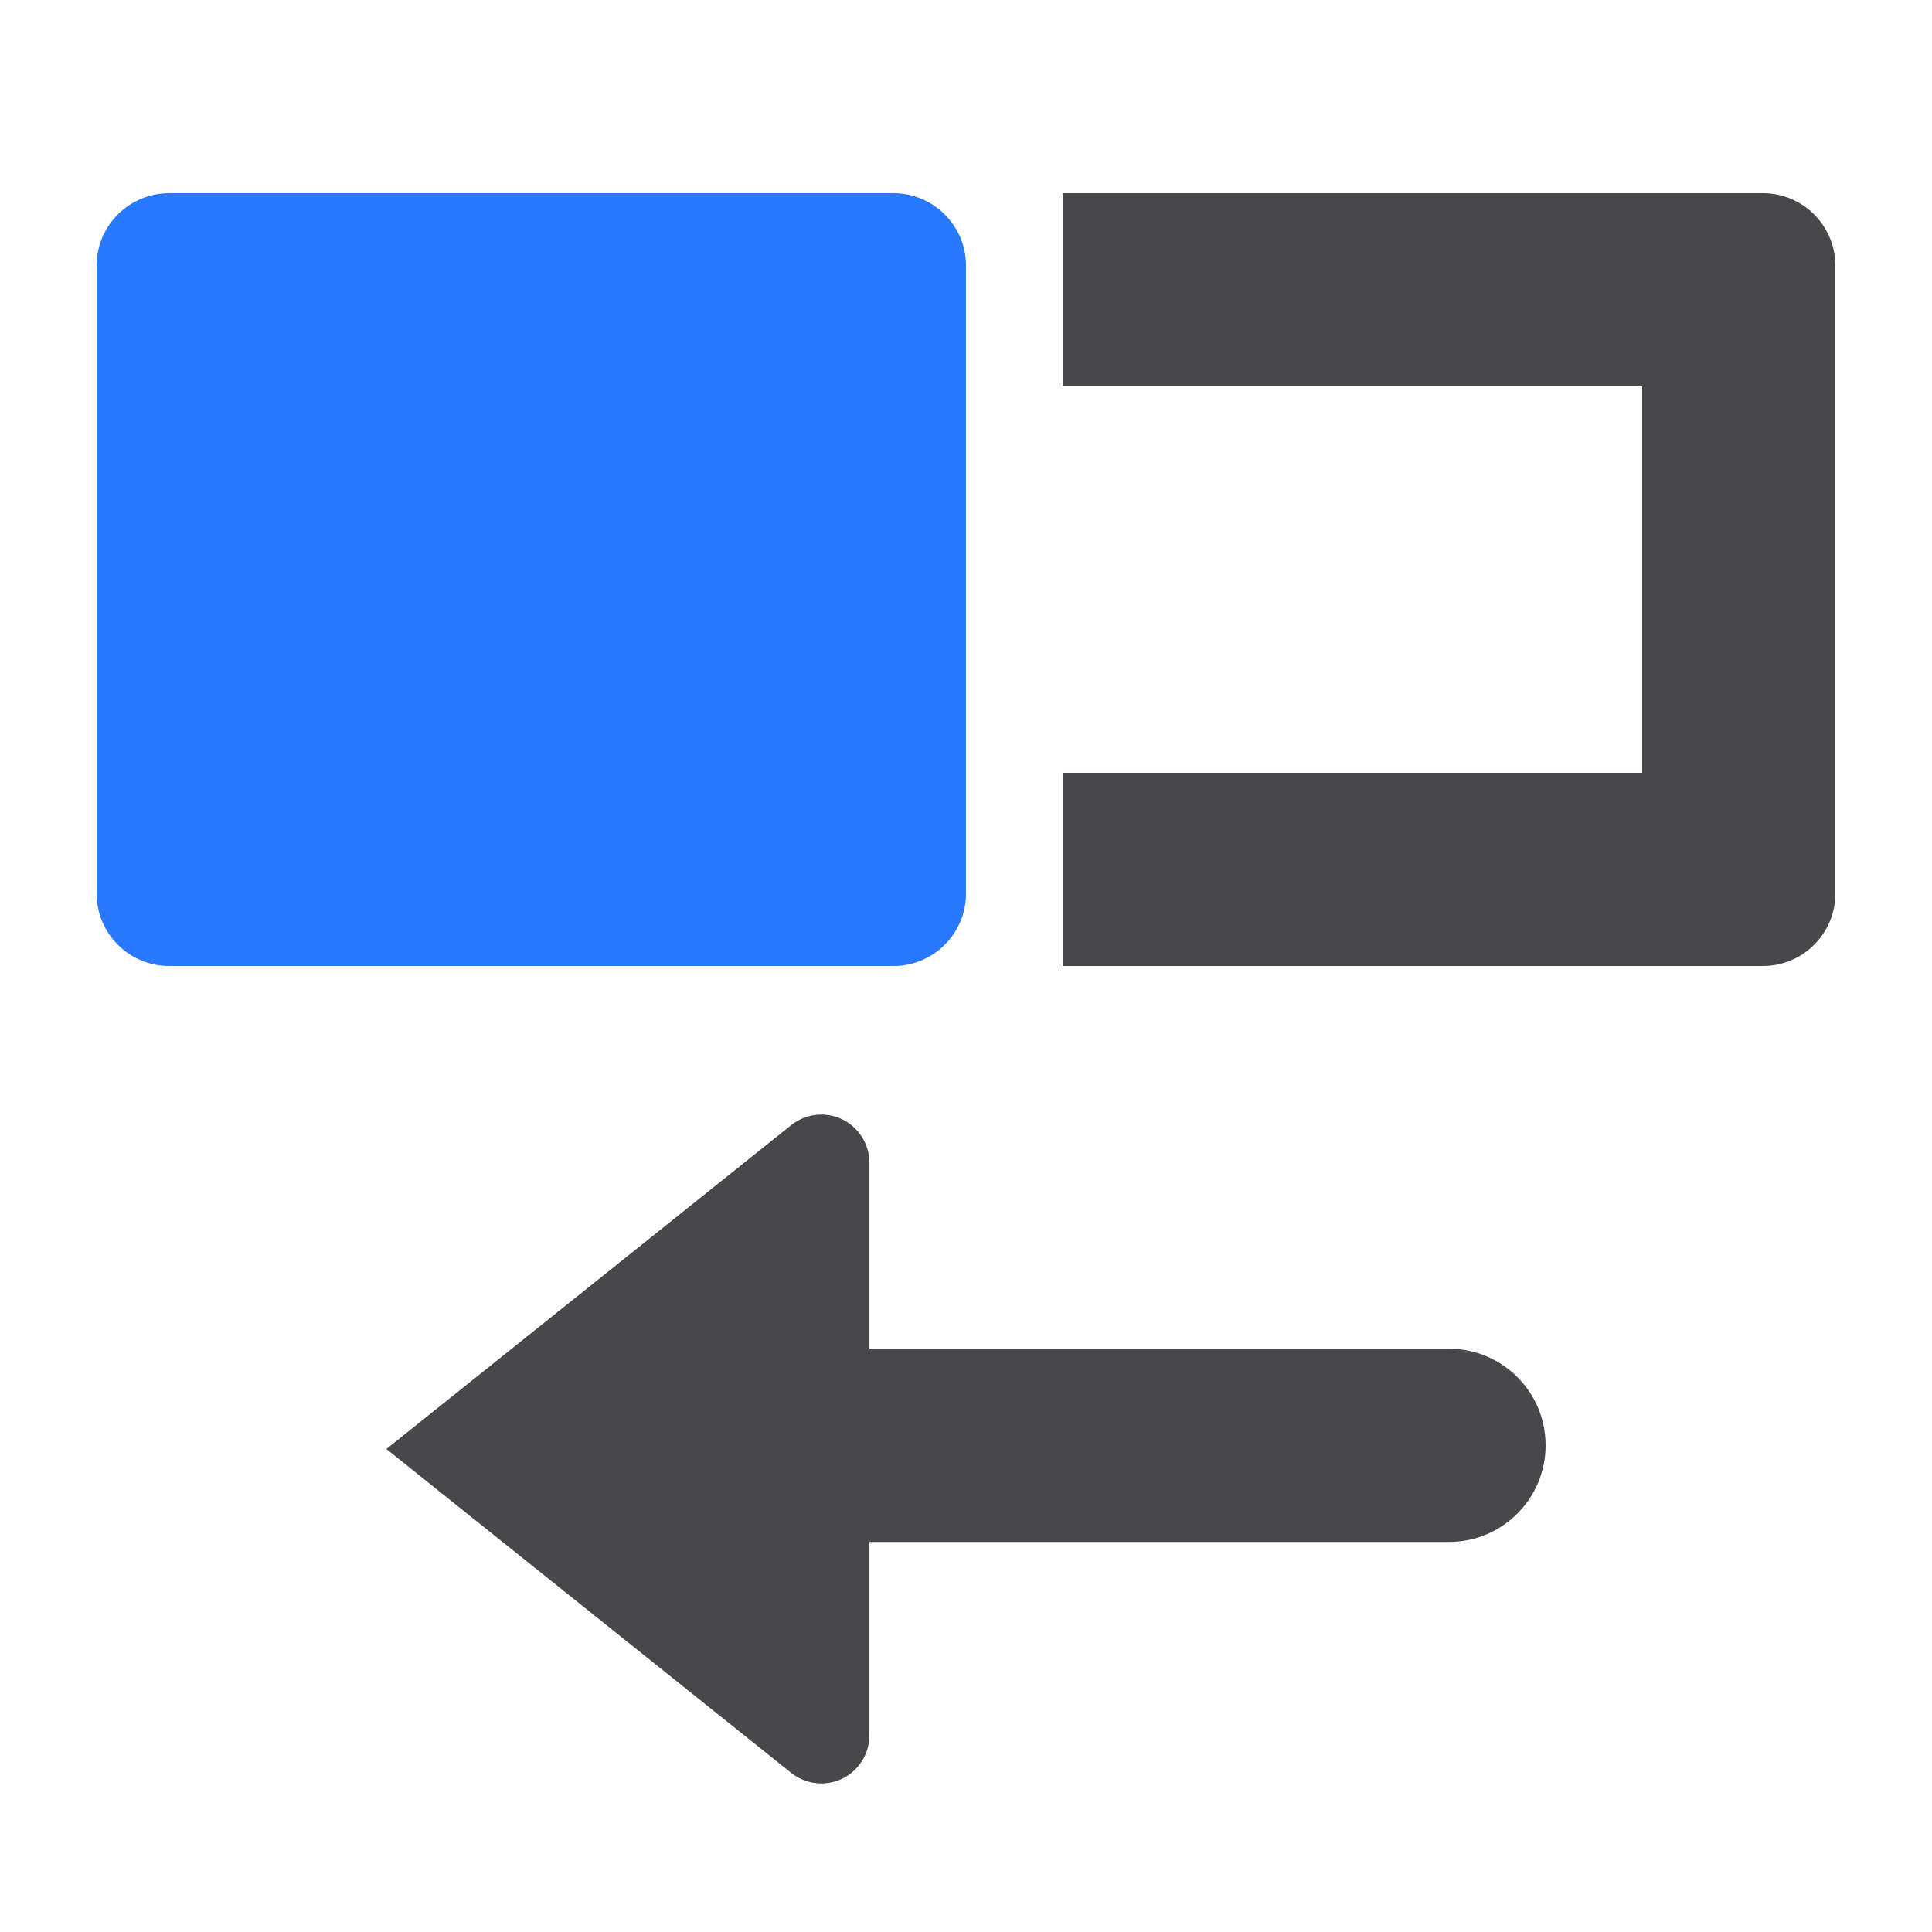
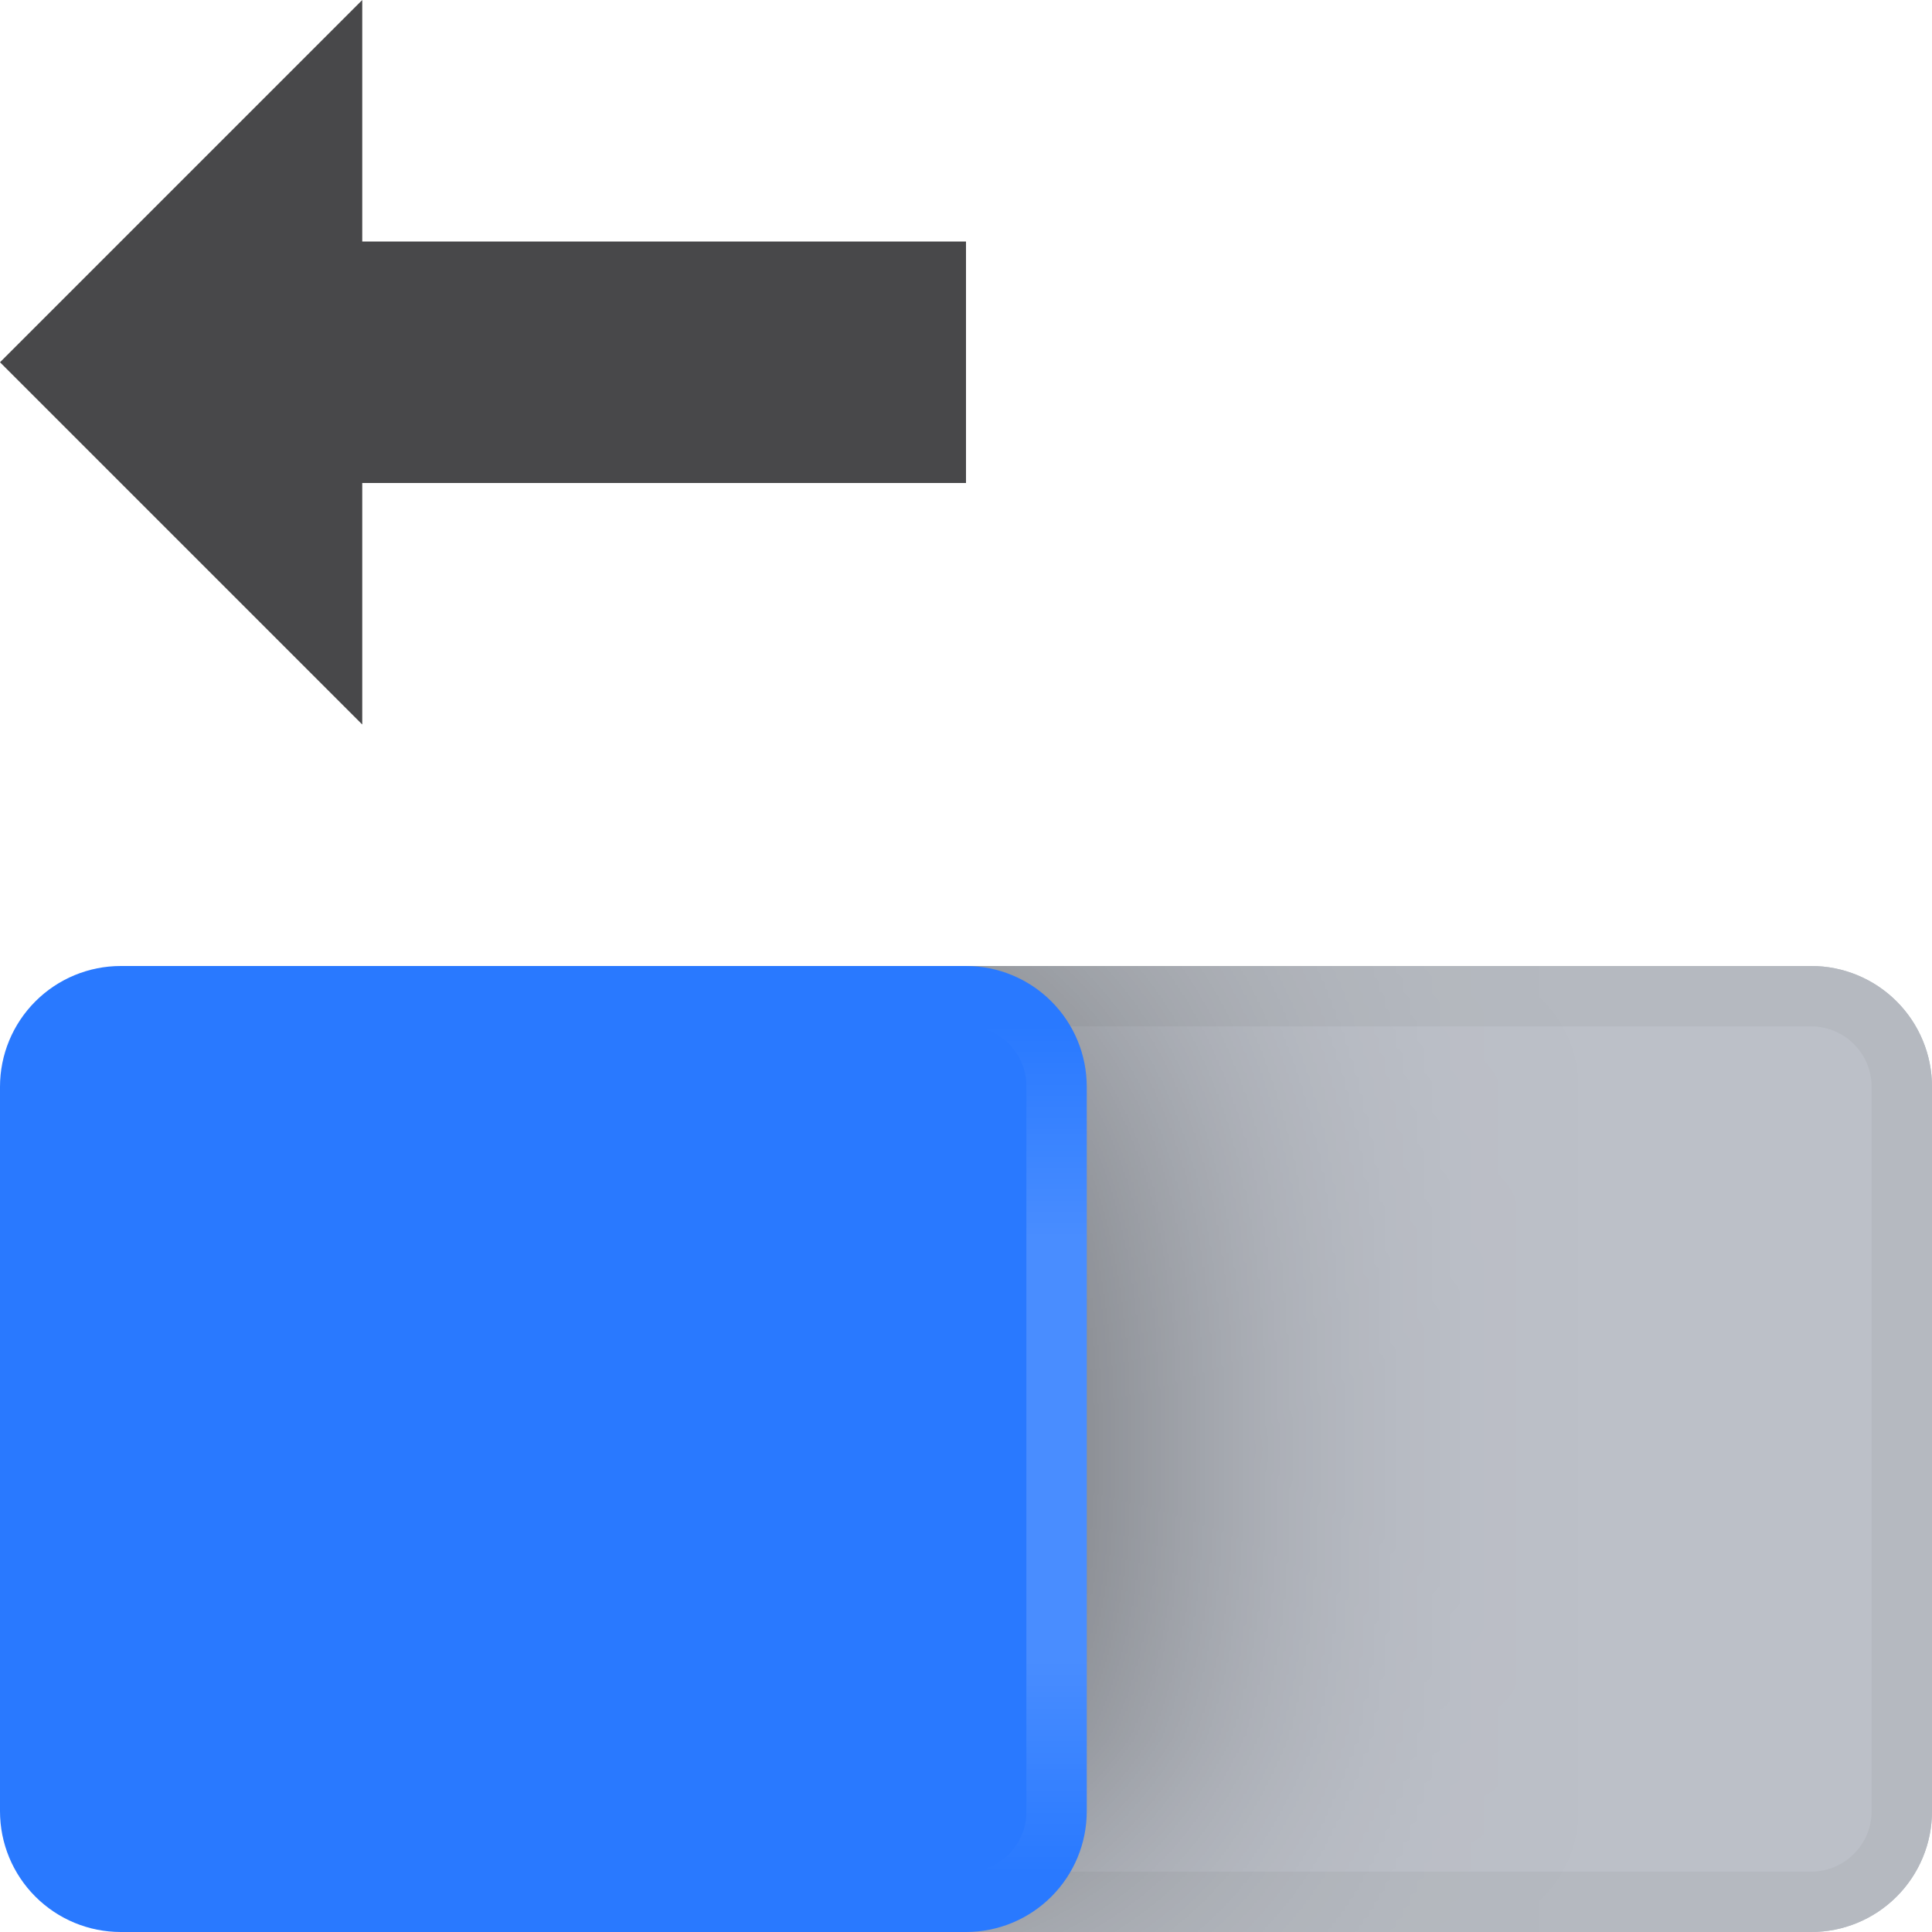
- <svg xmlns="http://www.w3.org/2000/svg" width="100%" height="100%" viewBox="0 0 20 20" version="1.1" xml:space="preserve" style="fill-rule:evenodd;clip-rule:evenodd;stroke-linejoin:round;stroke-miterlimit:2;">
-   <g id="light">
-     <g id="blue">
-       <path d="M1.749,2C1.551,2 1.36,2.079 1.22,2.22C1.079,2.36 1,2.551 1,2.749C1,4.275 1,7.725 1,9.251C1,9.449 1.079,9.64 1.22,9.78C1.36,9.921 1.551,10 1.749,10C3.444,10 7.556,10 9.251,10C9.449,10 9.64,9.921 9.78,9.78C9.921,9.64 10,9.449 10,9.251C10,7.725 10,4.275 10,2.749C10,2.551 9.921,2.36 9.78,2.22C9.64,2.079 9.449,2 9.251,2C7.556,2 3.444,2 1.749,2Z" style="fill:rgb(41,121,255);" />
+ <svg xmlns="http://www.w3.org/2000/svg" width="100%" height="100%" viewBox="0 0 16 16" version="1.1" xml:space="preserve" style="fill-rule:evenodd;clip-rule:evenodd;stroke-linejoin:round;stroke-miterlimit:2;">
+   <g id="glight">
+     <path d="M8.002,8C7.448,8 7,8.448 7,9.002L7,14.998C7,15.552 7.448,16 8.002,16C9.734,16 13.269,16 15,16C15.265,16 15.519,15.895 15.707,15.707C15.895,15.519 16,15.265 16,15C16,13.463 16,10.537 16,9C16,8.735 15.895,8.481 15.707,8.293C15.519,8.105 15.265,8 15,8C13.269,8 9.734,8 8.002,8Z" style="fill:rgb(188,192,200);" />
+     <path d="M8.002,8C7.448,8 7,8.448 7,9.002L7,14.998C7,15.552 7.448,16 8.002,16C9.734,16 13.269,16 15,16C15.265,16 15.519,15.895 15.707,15.707C15.895,15.519 16,15.265 16,15C16,13.463 16,10.537 16,9C16,8.735 15.895,8.481 15.707,8.293C15.519,8.105 15.265,8 15,8C13.269,8 9.734,8 8.002,8ZM8.002,8.5L15,8.5C15.132,8.5 15.26,8.553 15.353,8.647C15.447,8.74 15.5,8.868 15.5,9L15.5,15C15.5,15.132 15.447,15.26 15.353,15.353C15.26,15.447 15.132,15.5 15,15.5L8.002,15.5C7.725,15.5 7.5,15.275 7.5,14.998L7.5,9.002C7.5,8.725 7.725,8.5 8.002,8.5Z" style="fill:rgb(181,185,192);" />
+     <g id="move_shadow">
+       <clipPath id="_clip1">
+         <path d="M8.007,8C7.451,8 7,8.451 7,9.007C7,10.544 7,13.456 7,14.993C7,15.549 7.451,16 8.007,16C9.742,16 13.271,16 15,16C15.265,16 15.519,15.895 15.707,15.707C15.895,15.519 16,15.265 16,15C16,13.463 16,10.537 16,9C16,8.735 15.895,8.481 15.707,8.293C15.519,8.105 15.265,8 15,8C13.271,8 9.742,8 8.007,8Z" />
+       </clipPath>
+       <g clip-path="url(#_clip1)">
+         <g opacity="0.5">
+           <g style="filter:url(#_Effect2);">
+             <path d="M9,9C9,8.735 8.895,8.481 8.707,8.293C8.519,8.105 8.265,8 8,8C6.268,8 2.732,8 1,8C0.735,8 0.481,8.105 0.293,8.293C0.105,8.481 -0,8.735 0,9C0,10.537 0,13.463 0,15C-0,15.265 0.105,15.519 0.293,15.707C0.481,15.895 0.735,16 1,16C2.732,16 6.268,16 8,16C8.265,16 8.519,15.895 8.707,15.707C8.895,15.519 9,15.265 9,15C9,13.463 9,10.537 9,9Z" />
+           </g>
+         </g>
+       </g>
    </g>
-     <g id="yellow">
-         </g>
-     <g id="red">
-         </g>
-     <g id="text">
-       <path d="M9,13.962L15,13.962C15.552,13.962 16,14.41 16,14.962C16,15.514 15.552,15.962 15,15.962L9,15.962L9,17.964C9,18.155 8.89,18.33 8.718,18.413C8.545,18.496 8.341,18.472 8.191,18.353C6.776,17.221 4,15 4,15C4,15 6.776,12.779 8.191,11.647C8.341,11.528 8.545,11.504 8.718,11.587C8.89,11.67 9,11.845 9,12.036L9,13.962Z" style="fill:rgb(72,72,74);" />
-       <path d="M11,10L11,8L17,8L17,4L11,4L11,2C11,2 16.261,2 18.251,2C18.449,2 18.64,2.079 18.78,2.22C18.921,2.36 19,2.551 19,2.749L19,9.251C19,9.449 18.921,9.64 18.78,9.78C18.64,9.921 18.449,10 18.251,10C16.261,10 11,10 11,10Z" style="fill:rgb(72,72,74);" />
-     </g>
-     <g id="working">
-         </g>
+     <path d="M9,9C9,8.735 8.895,8.481 8.707,8.293C8.519,8.105 8.265,8 8,8C6.268,8 2.732,8 1,8C0.735,8 0.481,8.105 0.293,8.293C0.105,8.481 -0,8.735 0,9C-0,10.537 -0,13.463 -0,15C-0,15.265 0.105,15.519 0.293,15.707C0.481,15.895 0.735,16 1,16C2.732,16 6.268,16 8,16C8.265,16 8.519,15.895 8.707,15.707C8.895,15.519 9,15.265 9,15C9,13.463 9,10.537 9,9Z" style="fill:rgb(41,121,255);" />
+     <path d="M3,4L3,6L0,3L3,0L3,2L8,2L8,4L3,4Z" style="fill:rgb(72,72,74);" />
+     <path d="M9,15C9,15.265 8.895,15.519 8.707,15.707C8.519,15.895 8.265,16 8,16L7,16L7,15.5L8.006,15.5C8.279,15.5 8.5,15.279 8.5,15.006L8.5,8.994C8.5,8.721 8.279,8.5 8.006,8.5L7,8.5L7,8L8,8C8.265,8 8.519,8.105 8.707,8.293C8.895,8.481 9,8.735 9,9L9,15Z" style="fill:url(#_Linear3);" />
  </g>
+   <defs>
+     <filter id="_Effect2" filterUnits="userSpaceOnUse" x="-12" y="-4" width="33" height="32">
+       <feGaussianBlur in="SourceGraphic" stdDeviation="2" />
+     </filter>
+     <linearGradient id="_Linear3" x1="0" y1="0" x2="1" y2="0" gradientUnits="userSpaceOnUse" gradientTransform="matrix(4.28626e-16,7,-7,4.28626e-16,8.5,8.5)">
+       <stop offset="0" style="stop-color:white;stop-opacity:0" />
+       <stop offset="0.25" style="stop-color:white;stop-opacity:0.15" />
+       <stop offset="0.75" style="stop-color:white;stop-opacity:0.15" />
+       <stop offset="1" style="stop-color:white;stop-opacity:0" />
+     </linearGradient>
+   </defs>
</svg>
